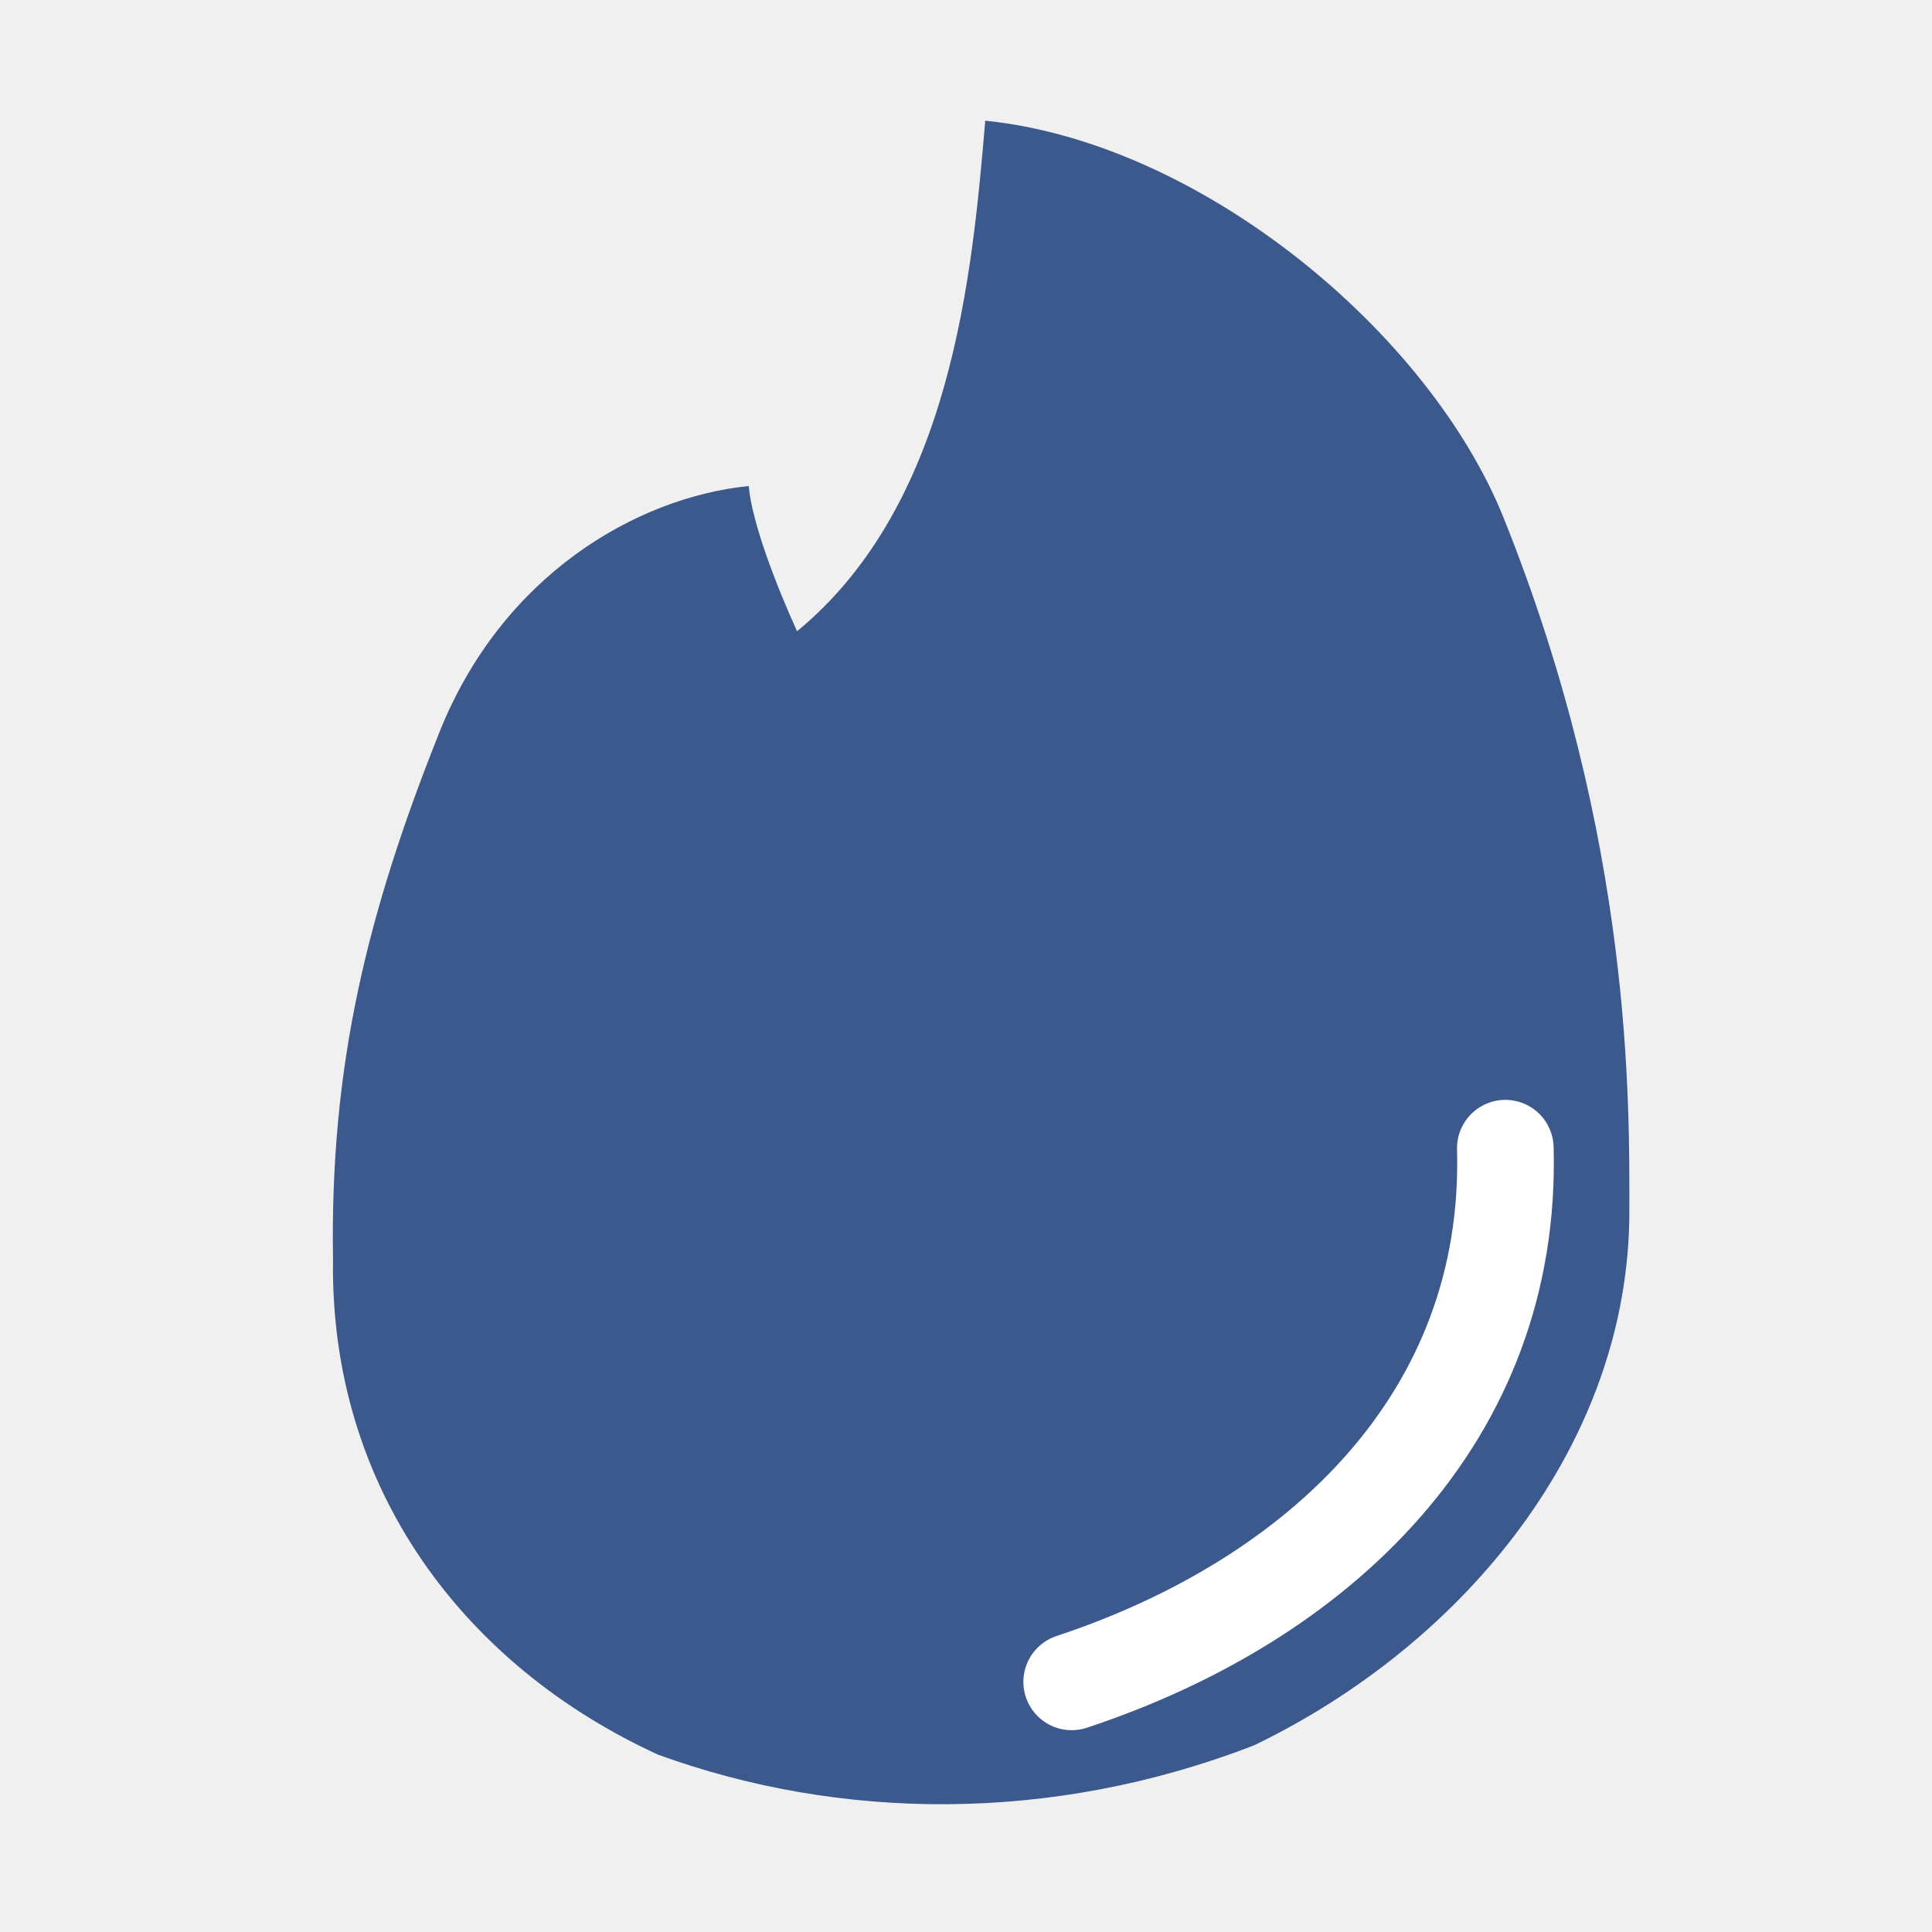
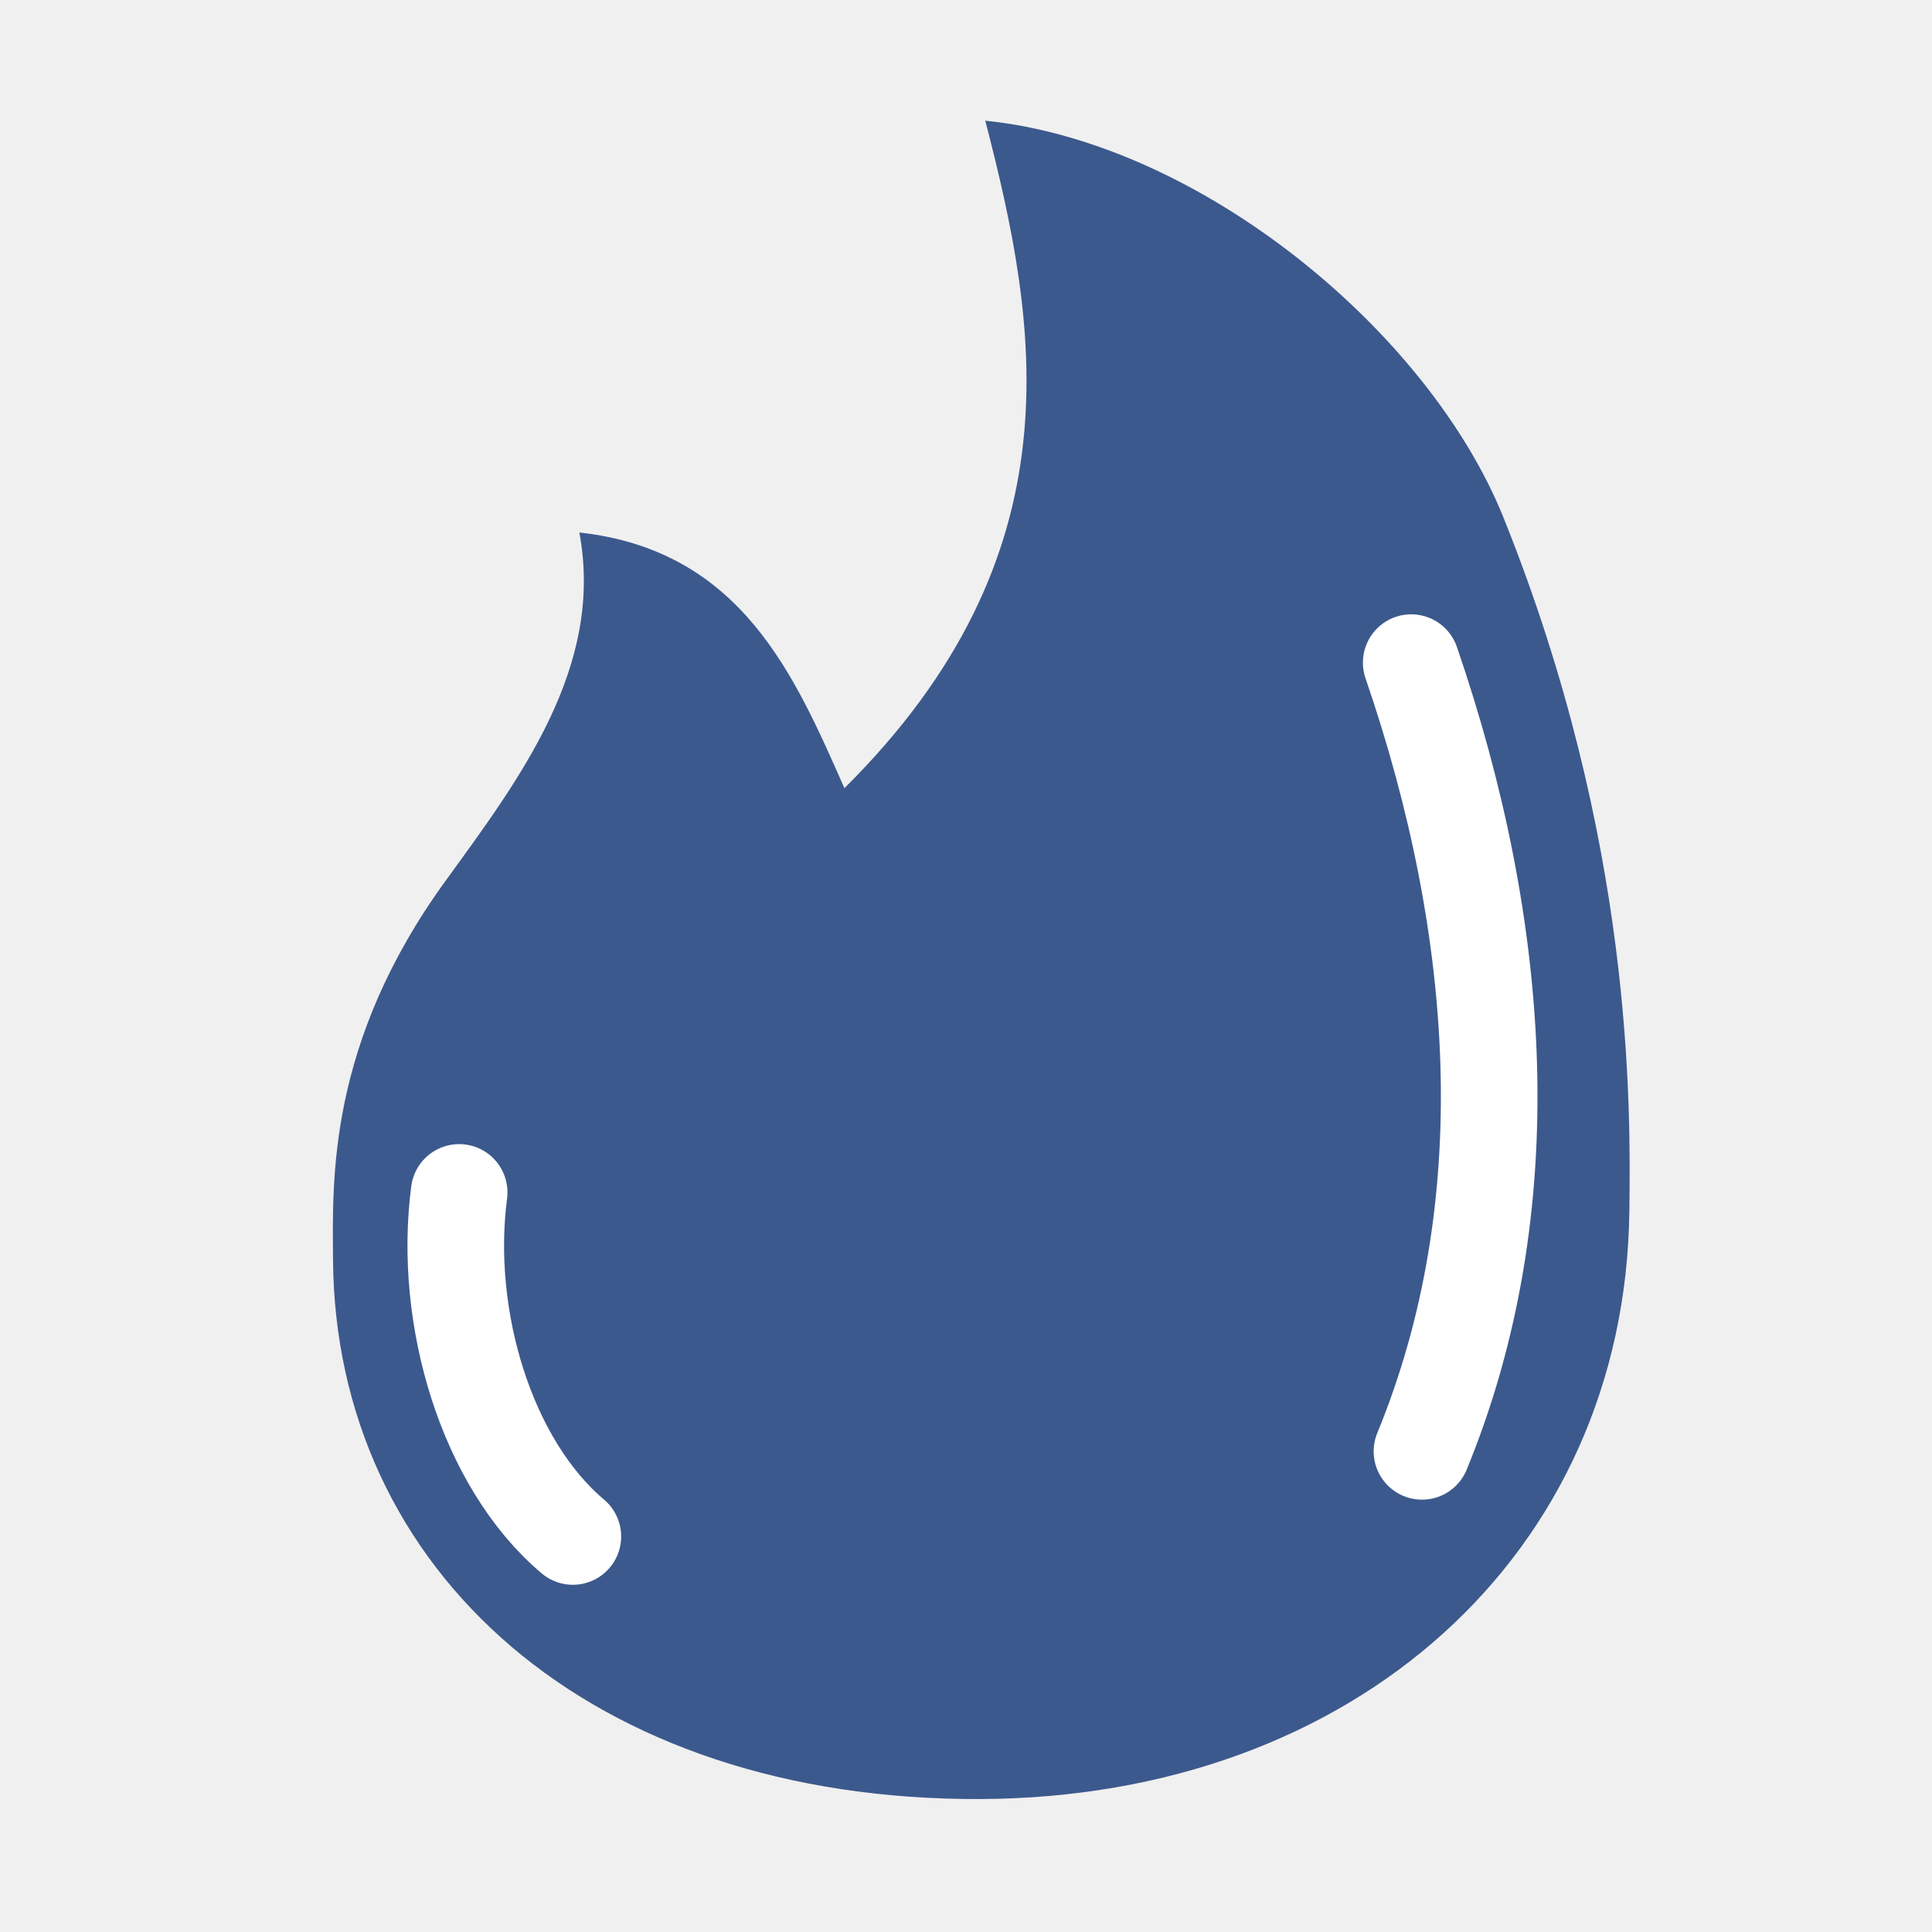
<svg xmlns="http://www.w3.org/2000/svg" width="100" height="100" viewBox="0 0 100 100" version="1.1" id="svg1" xml:space="preserve">
  <defs id="defs1" />
  <g id="layer1">
-     <path id="path1" style="fill:#3c598d;fill-opacity:1;stroke:none;stroke-width:5.615;stroke-opacity:1;paint-order:fill markers stroke" d="m 50.998,6.247 c 11.157,1.134 22.967,10.948 26.828,20.556 6.719,16.724 6.509,30.427 6.509,35.908 0,11.95 -8.476,22.339 -19.419,27.625 C 54.366,94.424 43.401,94.22 34.064,90.822 24.063,86.242 17.069,77.075 17.237,65.195 17.072,55.182 18.989,47.305 22.749,37.889 25.988,29.779 32.93,25.748 38.754,25.156 c 0.162,1.906 1.465,5.238 2.501,7.518 7.995,-6.589 9.058,-18.393 9.742,-26.427 z" />
-     <path d="m 77.915,59.429 c 0.388,13.888 -9.59,23.37 -22.445,27.625" style="fill:none;fill-opacity:1;stroke:#ffffff;stroke-width:5;stroke-linecap:round;stroke-dasharray:none;stroke-opacity:1;paint-order:fill markers stroke" id="path1-6" />
+     <path d="M 50.998,6.247 C 53.738,16.833 55.913,28.669 43.708,40.795 41.141,35.001 38.391,28.484 29.987,27.562 31.289,34.525 26.882,40.326 23.058,45.597 16.951,54.012 17.209,61.079 17.237,65.195 17.348,81.307 30.577,93.215 50.786,93.118 70.111,93.025 84.11,80.432 84.335,62.711 84.404,57.231 84.545,43.527 77.826,26.803 73.966,17.195 62.155,7.381 50.998,6.247 Z" style="fill:#3c598d;fill-opacity:1;stroke:none;stroke-width:5.615;stroke-opacity:1;paint-order:fill markers stroke" id="path9" />
+     <path d="m 73.044,34.297 c 4.767,13.882 5.75,28.186 0.557,40.825" style="fill:none;fill-opacity:1;stroke:#ffffff;stroke-width:5;stroke-linecap:round;stroke-dasharray:none;stroke-opacity:1;paint-order:fill markers stroke" id="path1-6-6" />
+     <path style="fill:none;fill-rule:evenodd;stroke:#ffffff;stroke-width:5;stroke-linecap:round;stroke-linejoin:round;stroke-opacity:1;paint-order:fill markers stroke" d="m 23.766,61.719 c -0.85,6.494 1.426,14.049 5.885,17.809" id="path1" />
  </g>
</svg>
